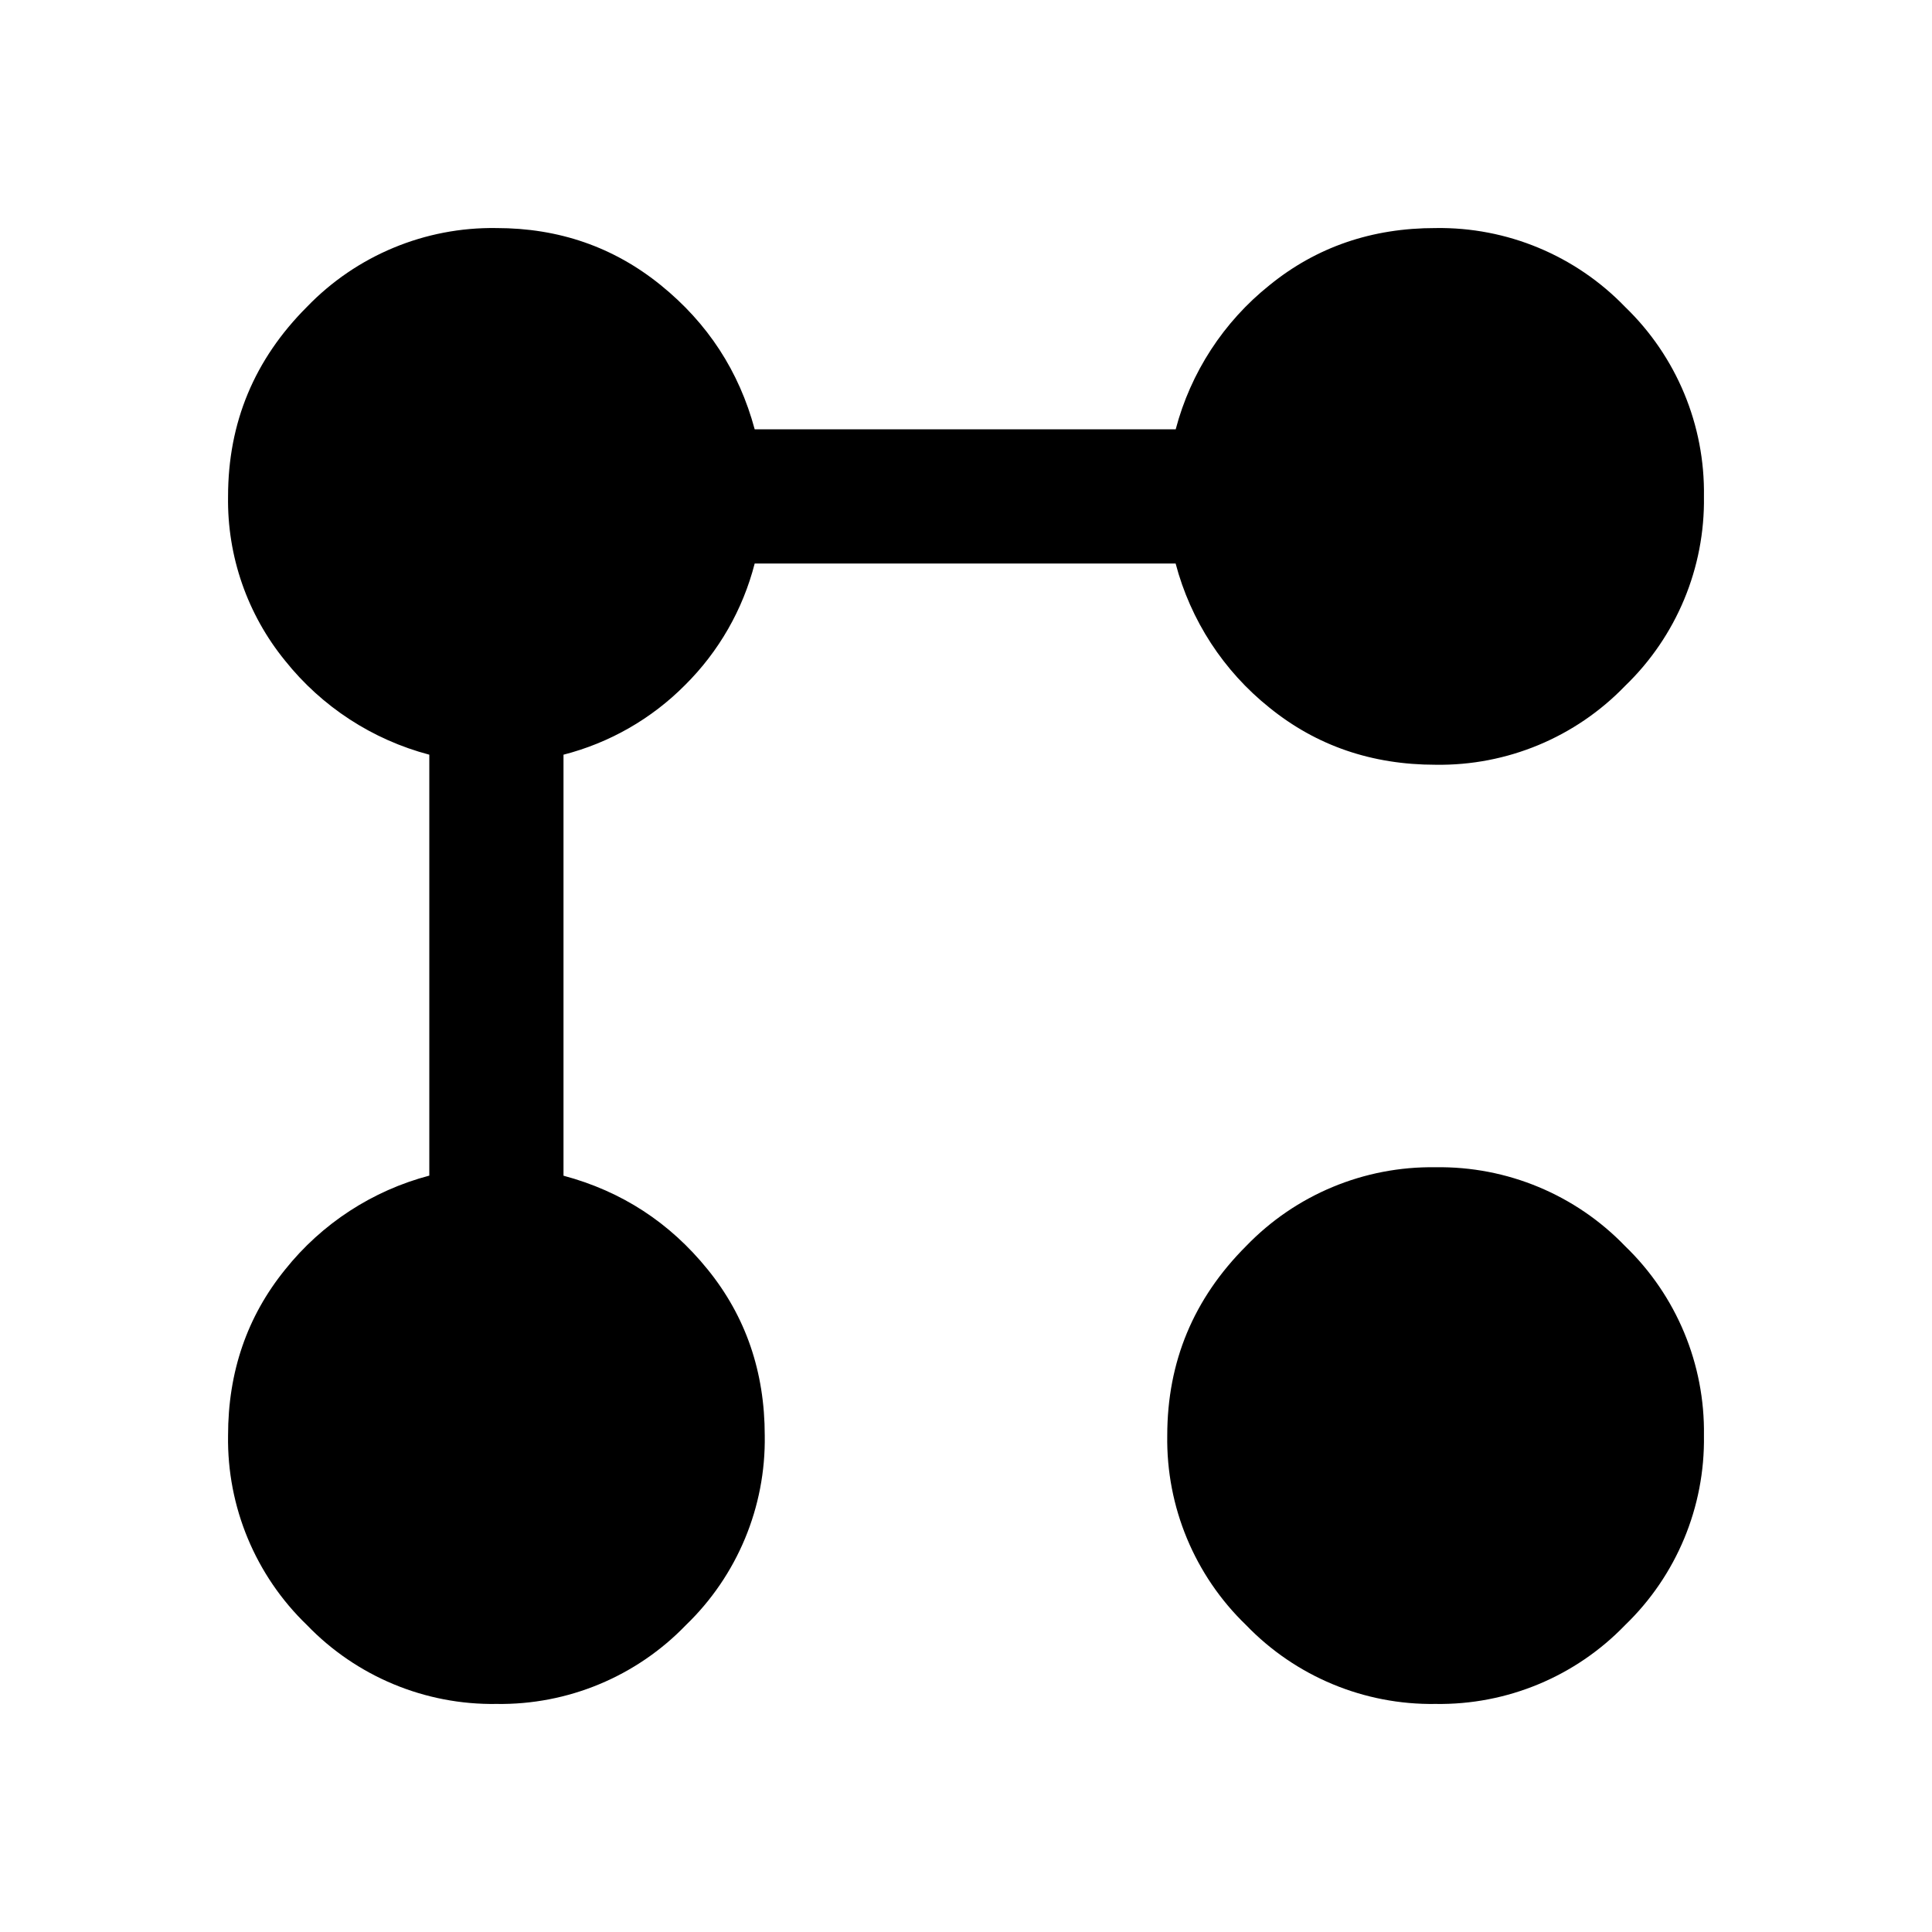
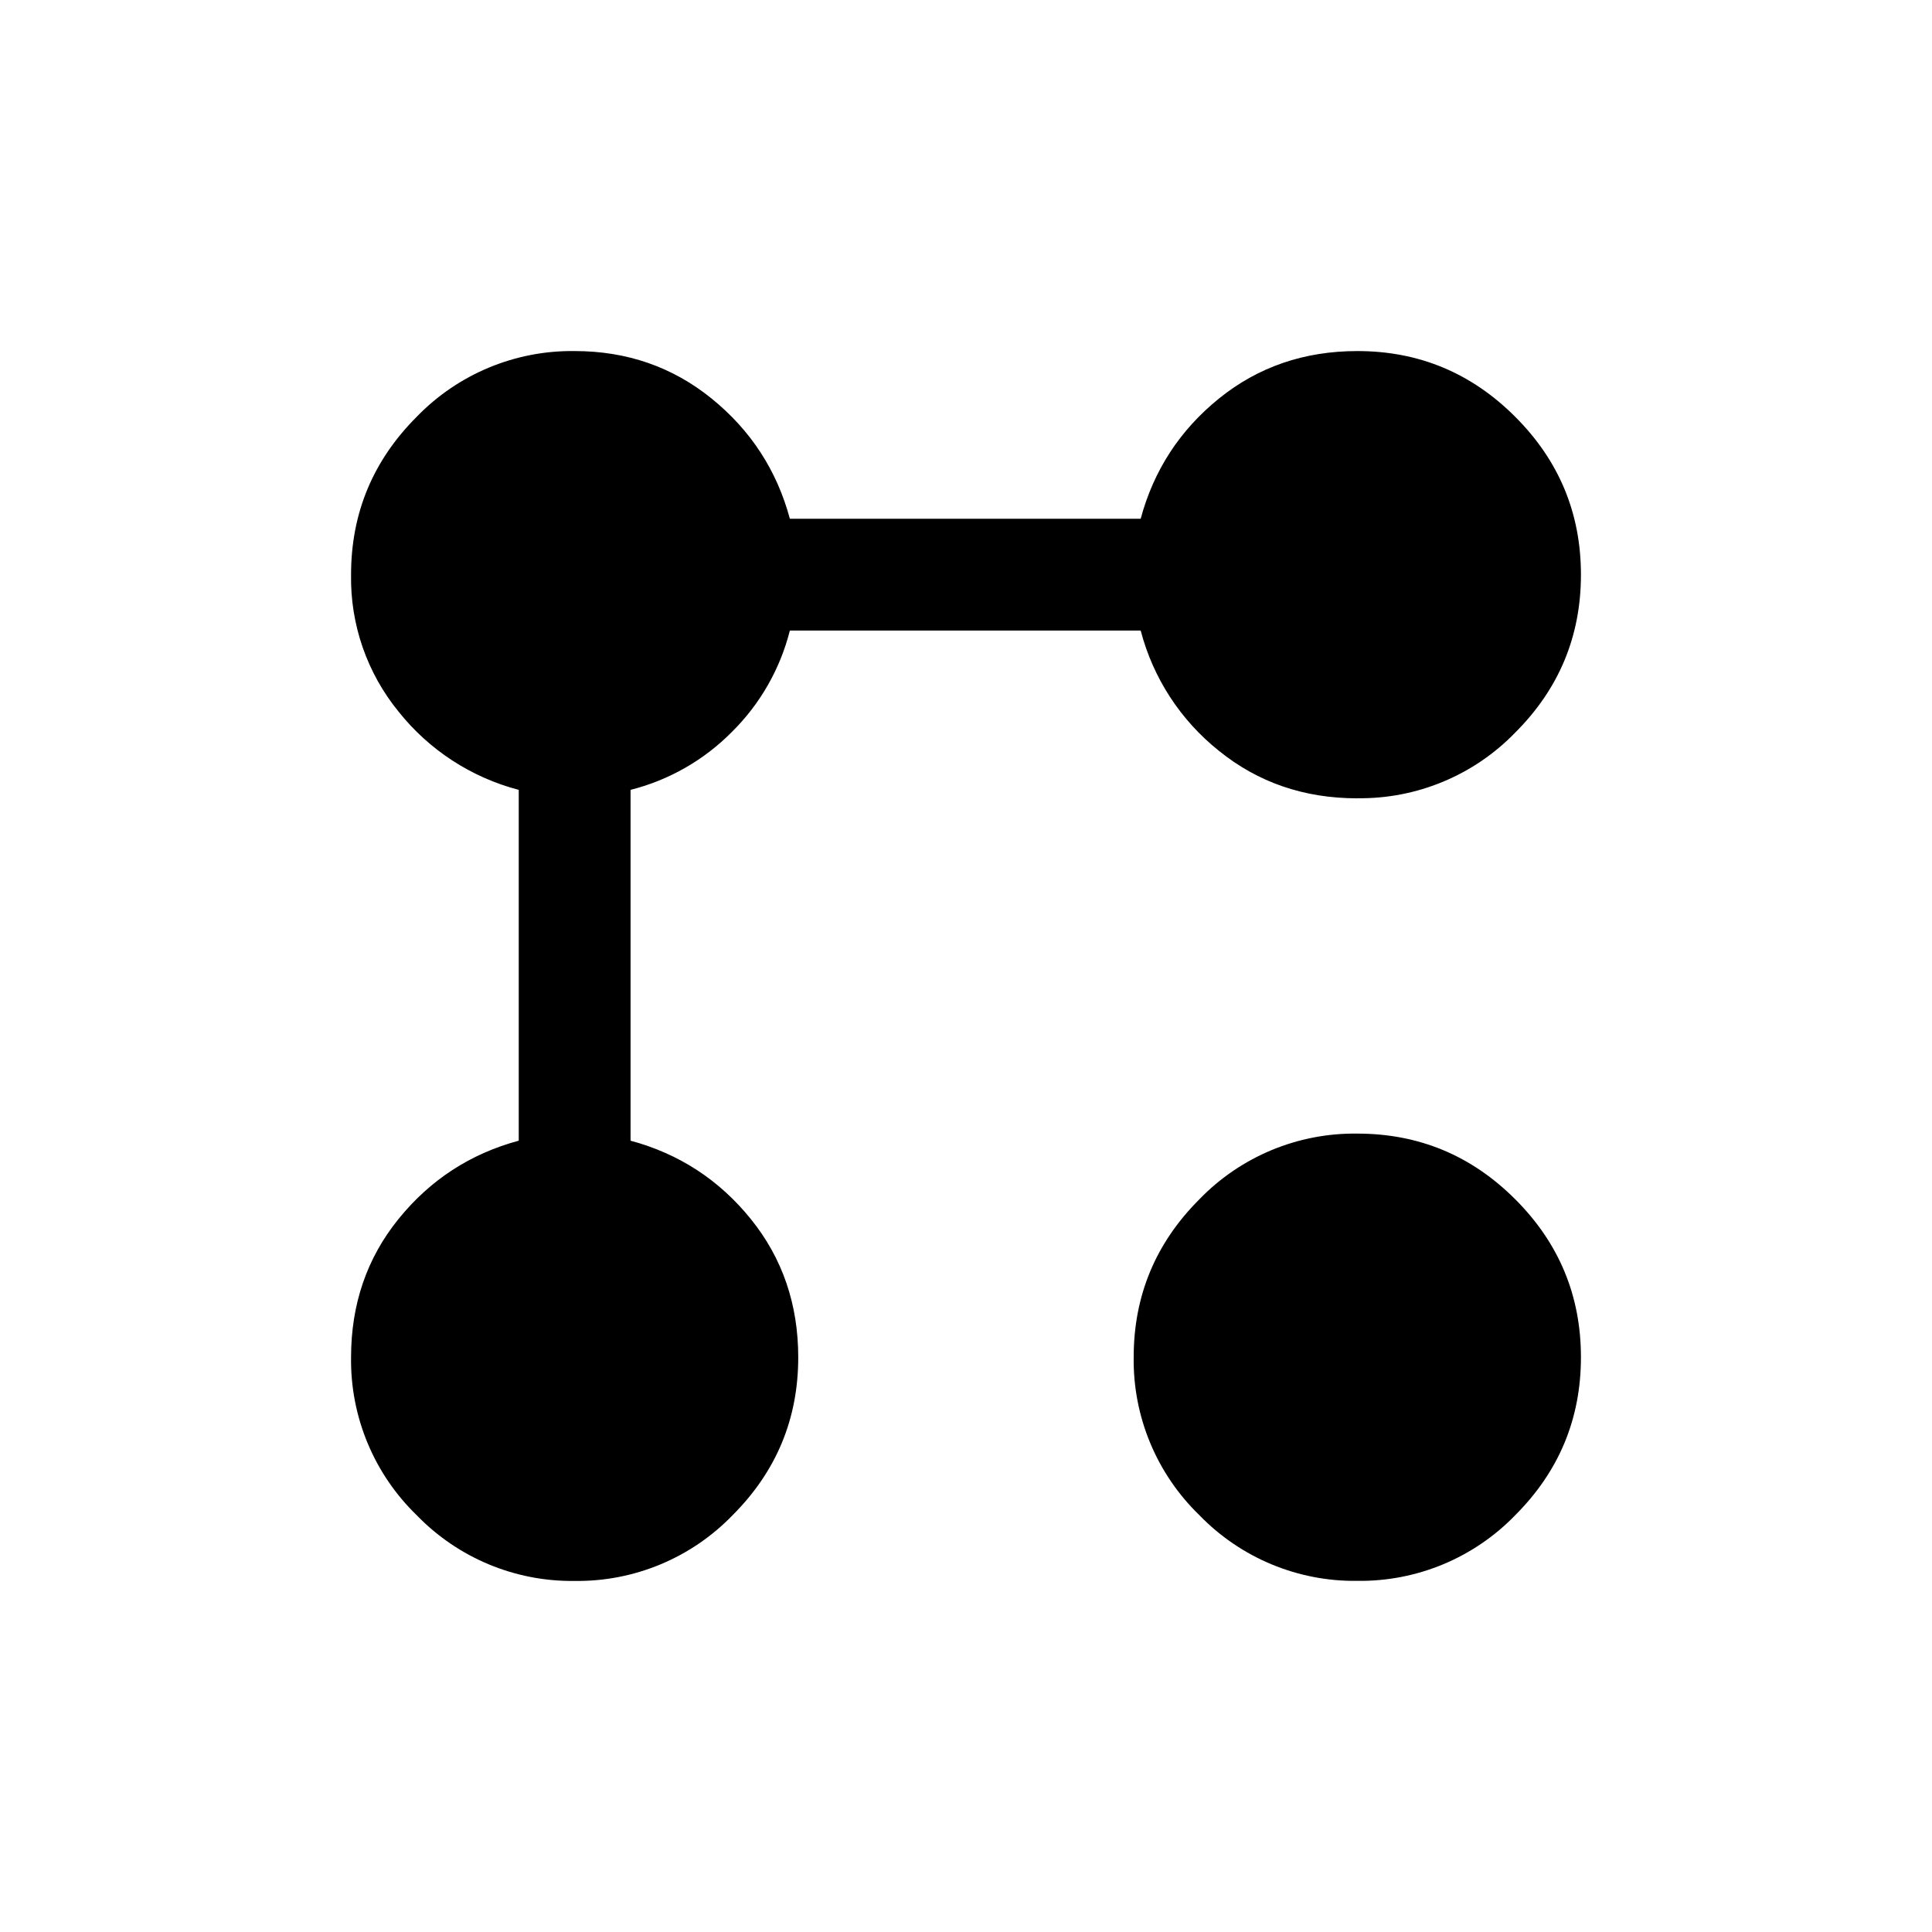
<svg xmlns="http://www.w3.org/2000/svg" viewBox="0 0 24 24" width="24" height="24">
-   <path d="M17.833 9.5q-1.187 0-2.062-.708A3.4 3.4 0 0 1 14.604 7H9.375a3.27 3.27 0 0 1-.865 1.51A3.27 3.27 0 0 1 7 9.375v5.23q1.084.29 1.792 1.166.708.874.708 2.062a3.2 3.2 0 0 1-.98 2.355 3.2 3.2 0 0 1-2.353.979 3.2 3.2 0 0 1-2.354-.98 3.2 3.2 0 0 1-.98-2.354q0-1.187.709-2.062a3.4 3.4 0 0 1 1.791-1.167V9.375a3.4 3.4 0 0 1-1.791-1.167 3.15 3.15 0 0 1-.709-2.041q0-1.375.98-2.355a3.2 3.2 0 0 1 2.354-.979q1.166 0 2.041.709.876.709 1.167 1.791h5.23a3.4 3.4 0 0 1 1.166-1.791q.874-.71 2.062-.709a3.2 3.2 0 0 1 2.355.98 3.2 3.2 0 0 1 .979 2.354 3.2 3.2 0 0 1-.98 2.354 3.2 3.2 0 0 1-2.354.979m0 11.667a3.2 3.2 0 0 1-2.354-.98 3.2 3.2 0 0 1-.979-2.354q0-1.374.98-2.354a3.2 3.2 0 0 1 2.353-.979 3.2 3.2 0 0 1 2.355.98 3.2 3.2 0 0 1 .979 2.353 3.2 3.2 0 0 1-.98 2.355 3.2 3.2 0 0 1-2.354.979" />
+   <path d="M16.861 9.917q-.99 0-1.719-.59a2.82 2.82 0 0 1-.972-1.494H9.812a2.7 2.7 0 0 1-.72 1.259 2.7 2.7 0 0 1-1.259.72v4.358q.903.243 1.493.972.59.73.59 1.72 0 1.145-.815 1.96a2.68 2.68 0 0 1-1.962.817 2.68 2.68 0 0 1-1.962-.816 2.68 2.68 0 0 1-.816-1.962q0-.99.59-1.719.591-.729 1.493-.972V9.812a2.82 2.82 0 0 1-1.493-.972 2.62 2.62 0 0 1-.59-1.701q0-1.146.816-1.962a2.68 2.68 0 0 1 1.962-.816q.972 0 1.701.59.729.591.972 1.493h4.358q.243-.903.972-1.493.73-.59 1.72-.59 1.145 0 1.96.816.817.816.817 1.962T18.823 9.1a2.68 2.68 0 0 1-1.962.816m0 9.722a2.68 2.68 0 0 1-1.962-.816 2.68 2.68 0 0 1-.816-1.962q0-1.146.816-1.962a2.68 2.68 0 0 1 1.962-.816q1.146 0 1.962.816t.816 1.962-.816 1.962a2.68 2.68 0 0 1-1.962.816" />
</svg>
